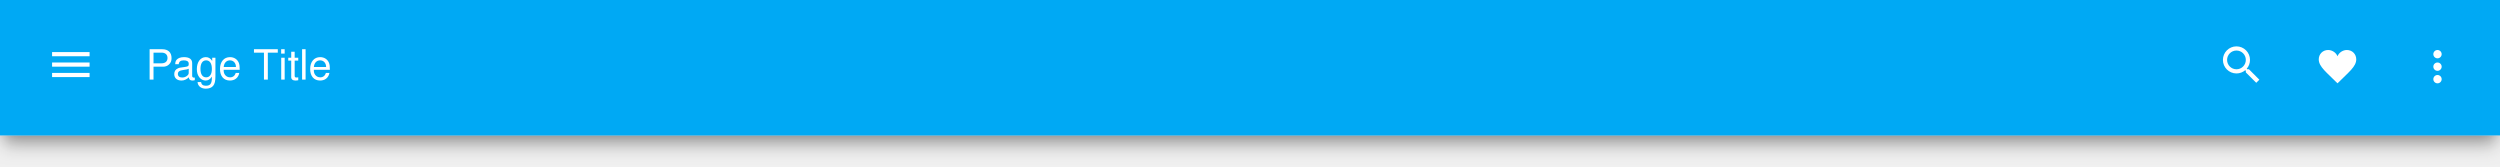
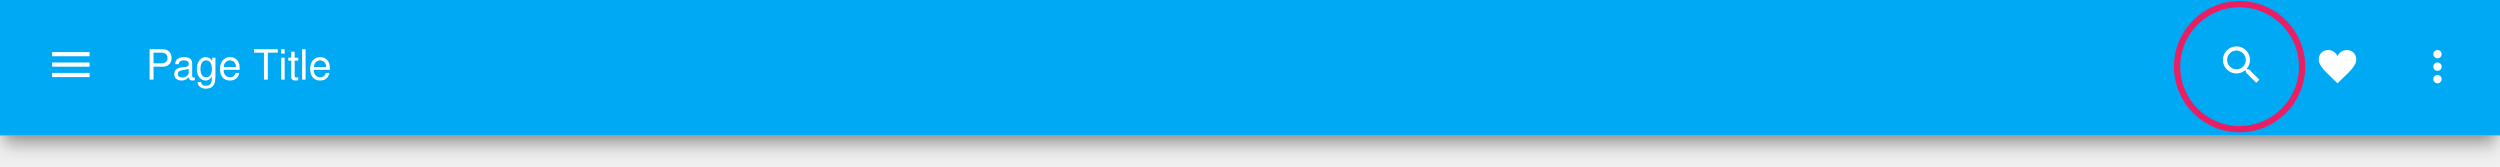
<svg xmlns="http://www.w3.org/2000/svg" width="1200px" height="80px" viewBox="0 0 1200 80" version="1.1">
  <defs>
    <filter x="-50%" y="-50%" width="200%" height="200%" filterUnits="objectBoundingBox" id="filter-1">
      <feOffset dx="0" dy="2" in="SourceAlpha" result="shadowOffsetOuter1" />
      <feGaussianBlur stdDeviation="5" in="shadowOffsetOuter1" result="shadowBlurOuter1" />
      <feColorMatrix values="0 0 0 0 0   0 0 0 0 0   0 0 0 0 0  0 0 0 0.525 0" in="shadowBlurOuter1" type="matrix" result="shadowMatrixOuter1" />
      <feMerge>
        <feMergeNode in="shadowMatrixOuter1" />
        <feMergeNode in="SourceGraphic" />
      </feMerge>
    </filter>
  </defs>
  <g id="Page-1" stroke="none" stroke-width="1" fill="none" fill-rule="evenodd">
    <g id="app-bar-with-action-bar">
      <rect id="App-Bar" fill="#03A9F4" filter="url(#filter-1)" x="0" y="0" width="1200" height="65" />
      <text id="Page-Title" font-family="Helvetica" font-size="20" font-weight="normal" fill="#FFFFFF">
        <tspan x="70" y="38.2">Page Title</tspan>
      </text>
      <g id="Nav-Toggle" transform="translate(25, 25)" fill="#FFFFFF">
        <path d="M0,12 L18,12 L18,10 L0,10 L0,12 L0,12 Z M0,7 L18,7 L18,5 L0,5 L0,7 L0,7 Z M0,0 L0,2 L18,2 L18,0 L0,0 L0,0 Z" id="Shape" />
      </g>
      <g id="more" transform="translate(1164, 20)">
        <rect id="bounds" x="0" y="0" width="12" height="24" />
        <path d="M6,8 C7.1,8 8,7.1 8,6 C8,4.9 7.1,4 6,4 C4.9,4 4,4.9 4,6 C4,7.1 4.9,8 6,8 L6,8 Z M6,10 C4.9,10 4,10.9 4,12 C4,13.1 4.9,14 6,14 C7.1,14 8,13.1 8,12 C8,10.9 7.1,10 6,10 L6,10 Z M6,16 C4.9,16 4,16.9 4,18 C4,19.1 4.9,20 6,20 C7.1,20 8,19.1 8,18 C8,16.9 7.1,16 6,16 L6,16 Z" id="Shape" fill="#FFFFFF" />
      </g>
      <g id="favorite" transform="translate(1110, 19)">
        <rect id="bounds" x="0" y="0" width="24" height="24" />
        <path d="M12,8 C11.33,6.268 9.453,5 7.5,5 C4.957,5 3,6.932 3,9.5 C3,13.029 6.793,15.758 12,21 C17.207,15.758 21,13.029 21,9.5 C21,6.932 19.043,5 16.5,5 C14.545,5 12.67,6.268 12,8 Z" id="Shape" fill="#FFFFFF" />
      </g>
      <path d="M1079.502,28.745 L1078.708,28.745 L1078.432,29.02 C1079.407,30.157 1080,31.631 1080,33.245 C1080,36.836 1077.09,39.745 1073.5,39.745 C1069.91,39.745 1067,36.836 1067,33.245 C1067,29.655 1069.91,26.745 1073.5,26.745 C1075.115,26.745 1076.588,27.337 1077.725,28.311 L1078.001,28.038 L1078.001,27.245 L1082.999,22.255 L1084.49,23.745 L1079.502,28.745 L1079.502,28.745 Z M1073.5,28.745 C1071.014,28.745 1069,30.759 1069,33.245 C1069,35.73 1071.014,37.745 1073.5,37.745 C1075.985,37.745 1078,35.73 1078,33.245 C1078,30.759 1075.985,28.745 1073.5,28.745 L1073.5,28.745 Z" id="Shape" fill="#FFFFFF" transform="translate(1075.745, 31) scale(1, -1) translate(-1075.745, -31) " />
+       <circle id="Oval-2" stroke="#E91E63" stroke-width="3" cx="1075" cy="32" r="30" />
    </g>
  </g>
</svg>
